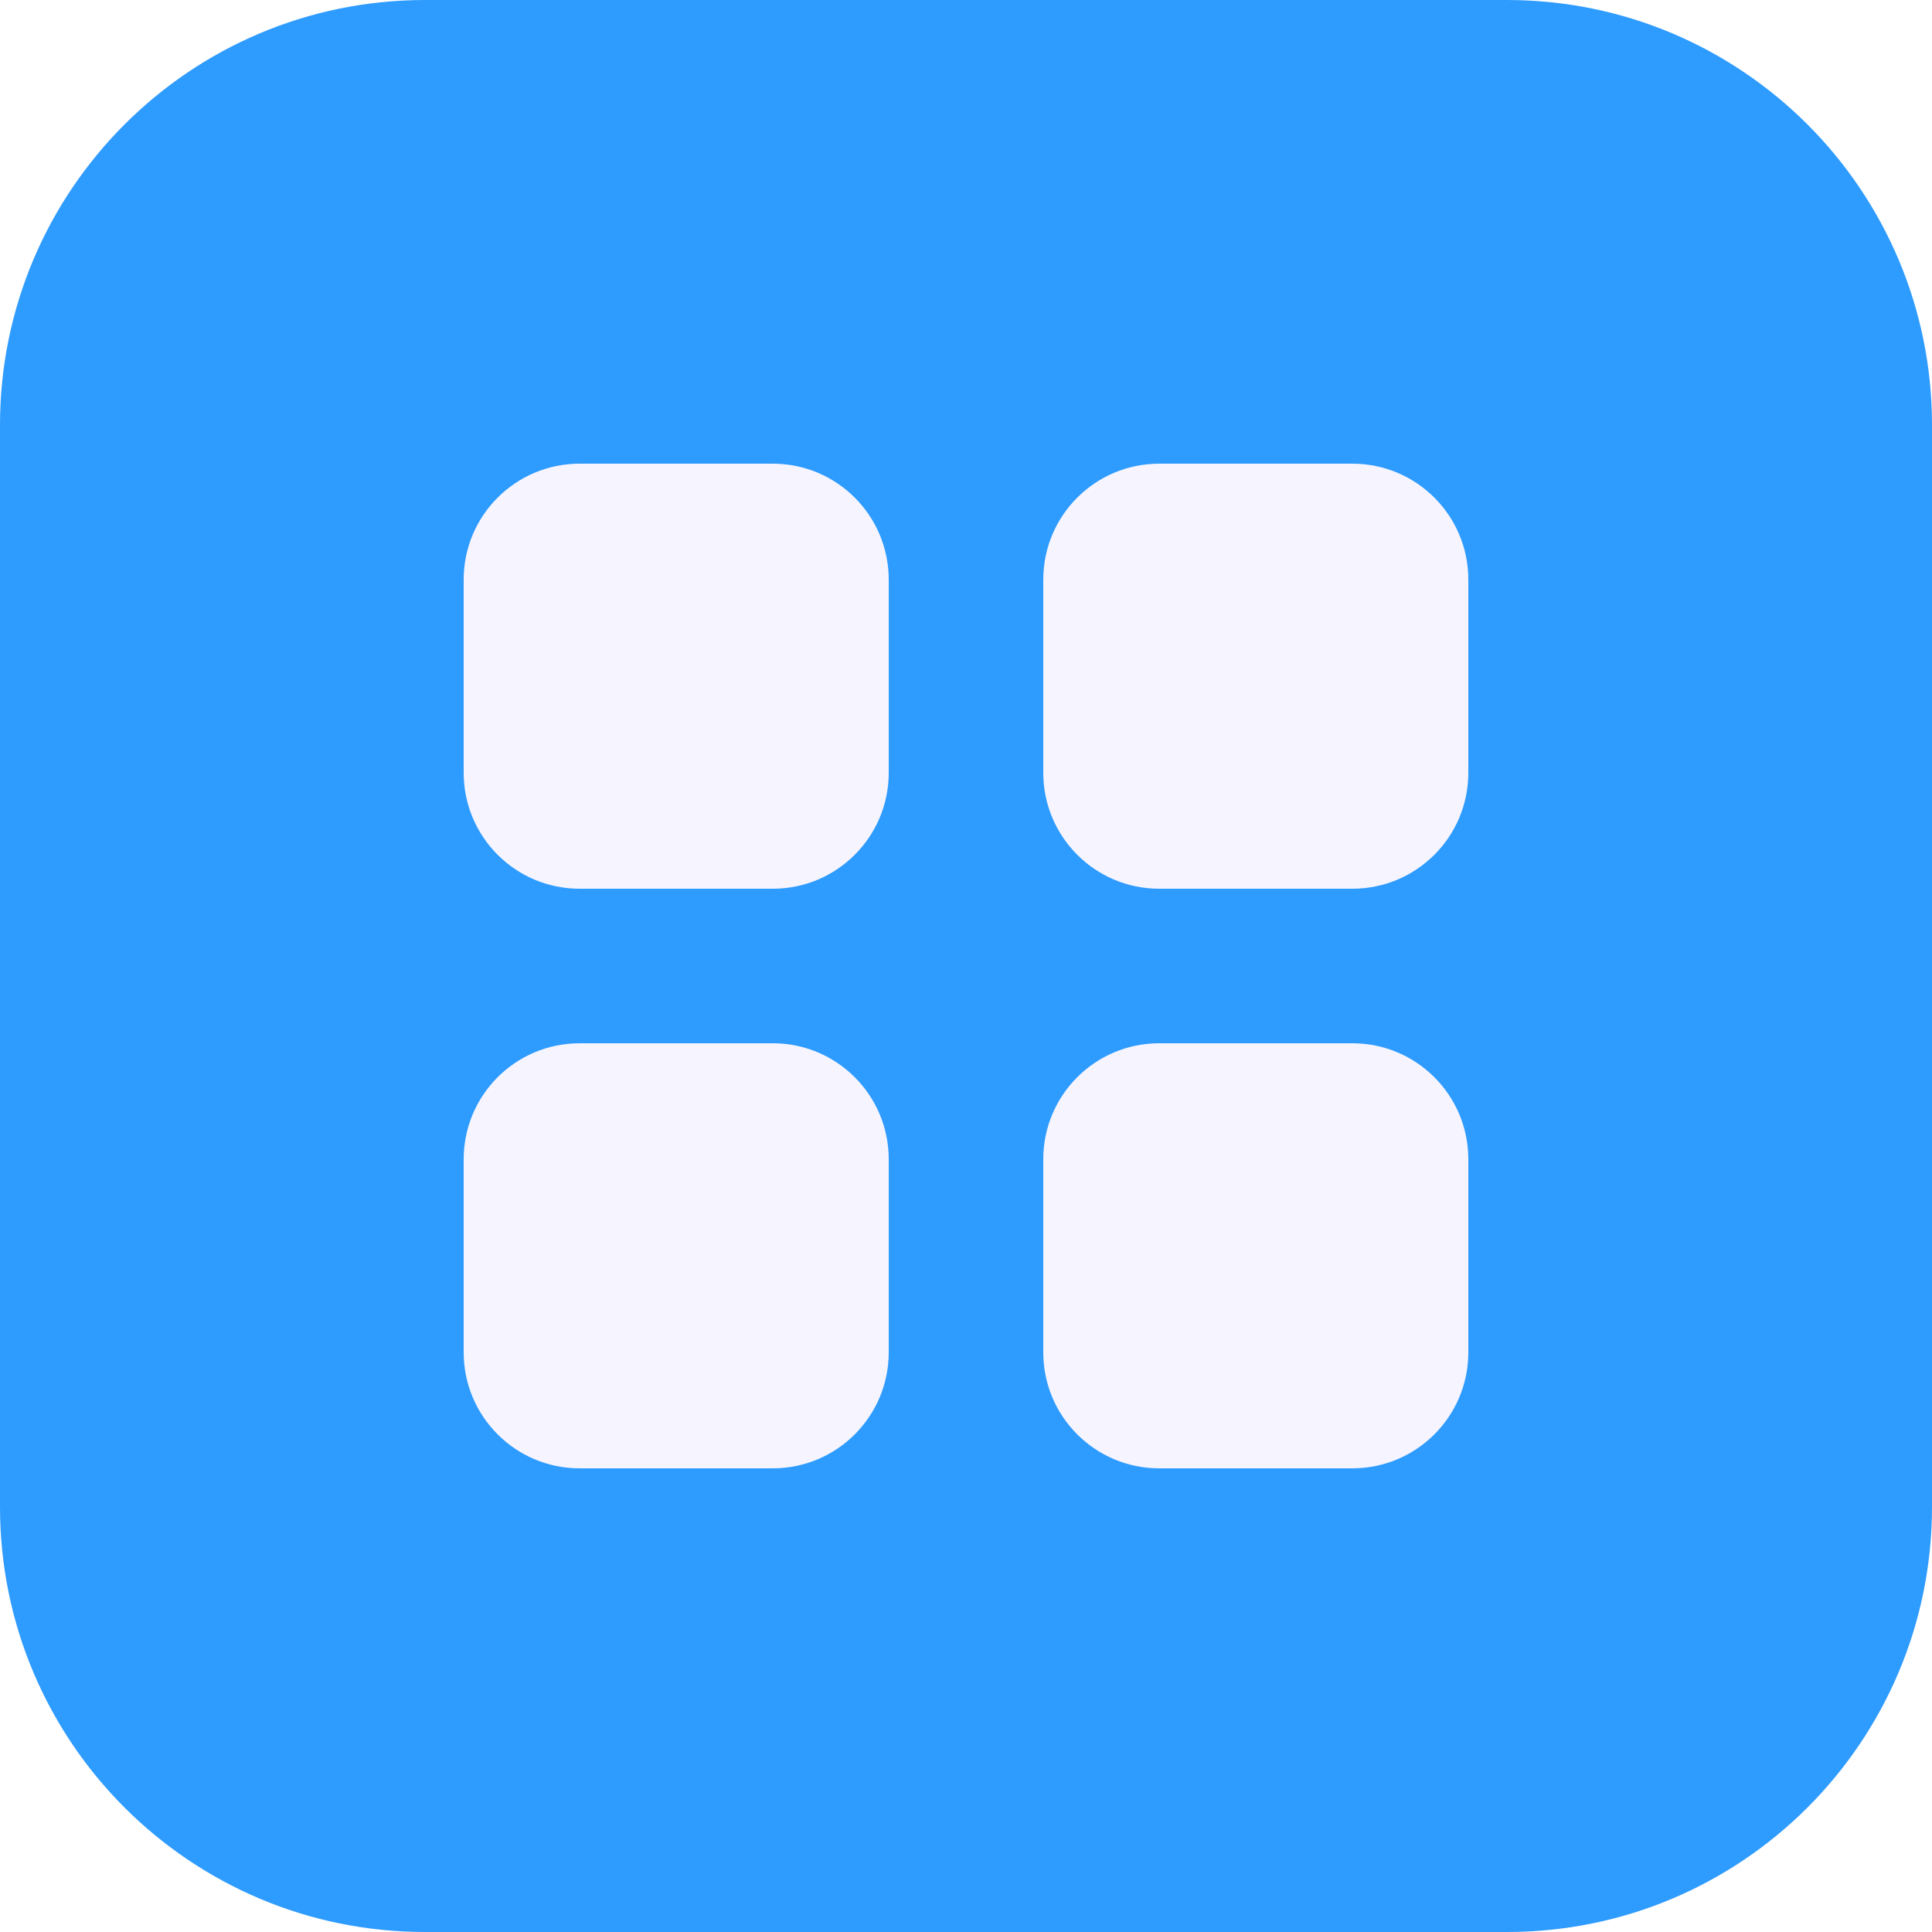
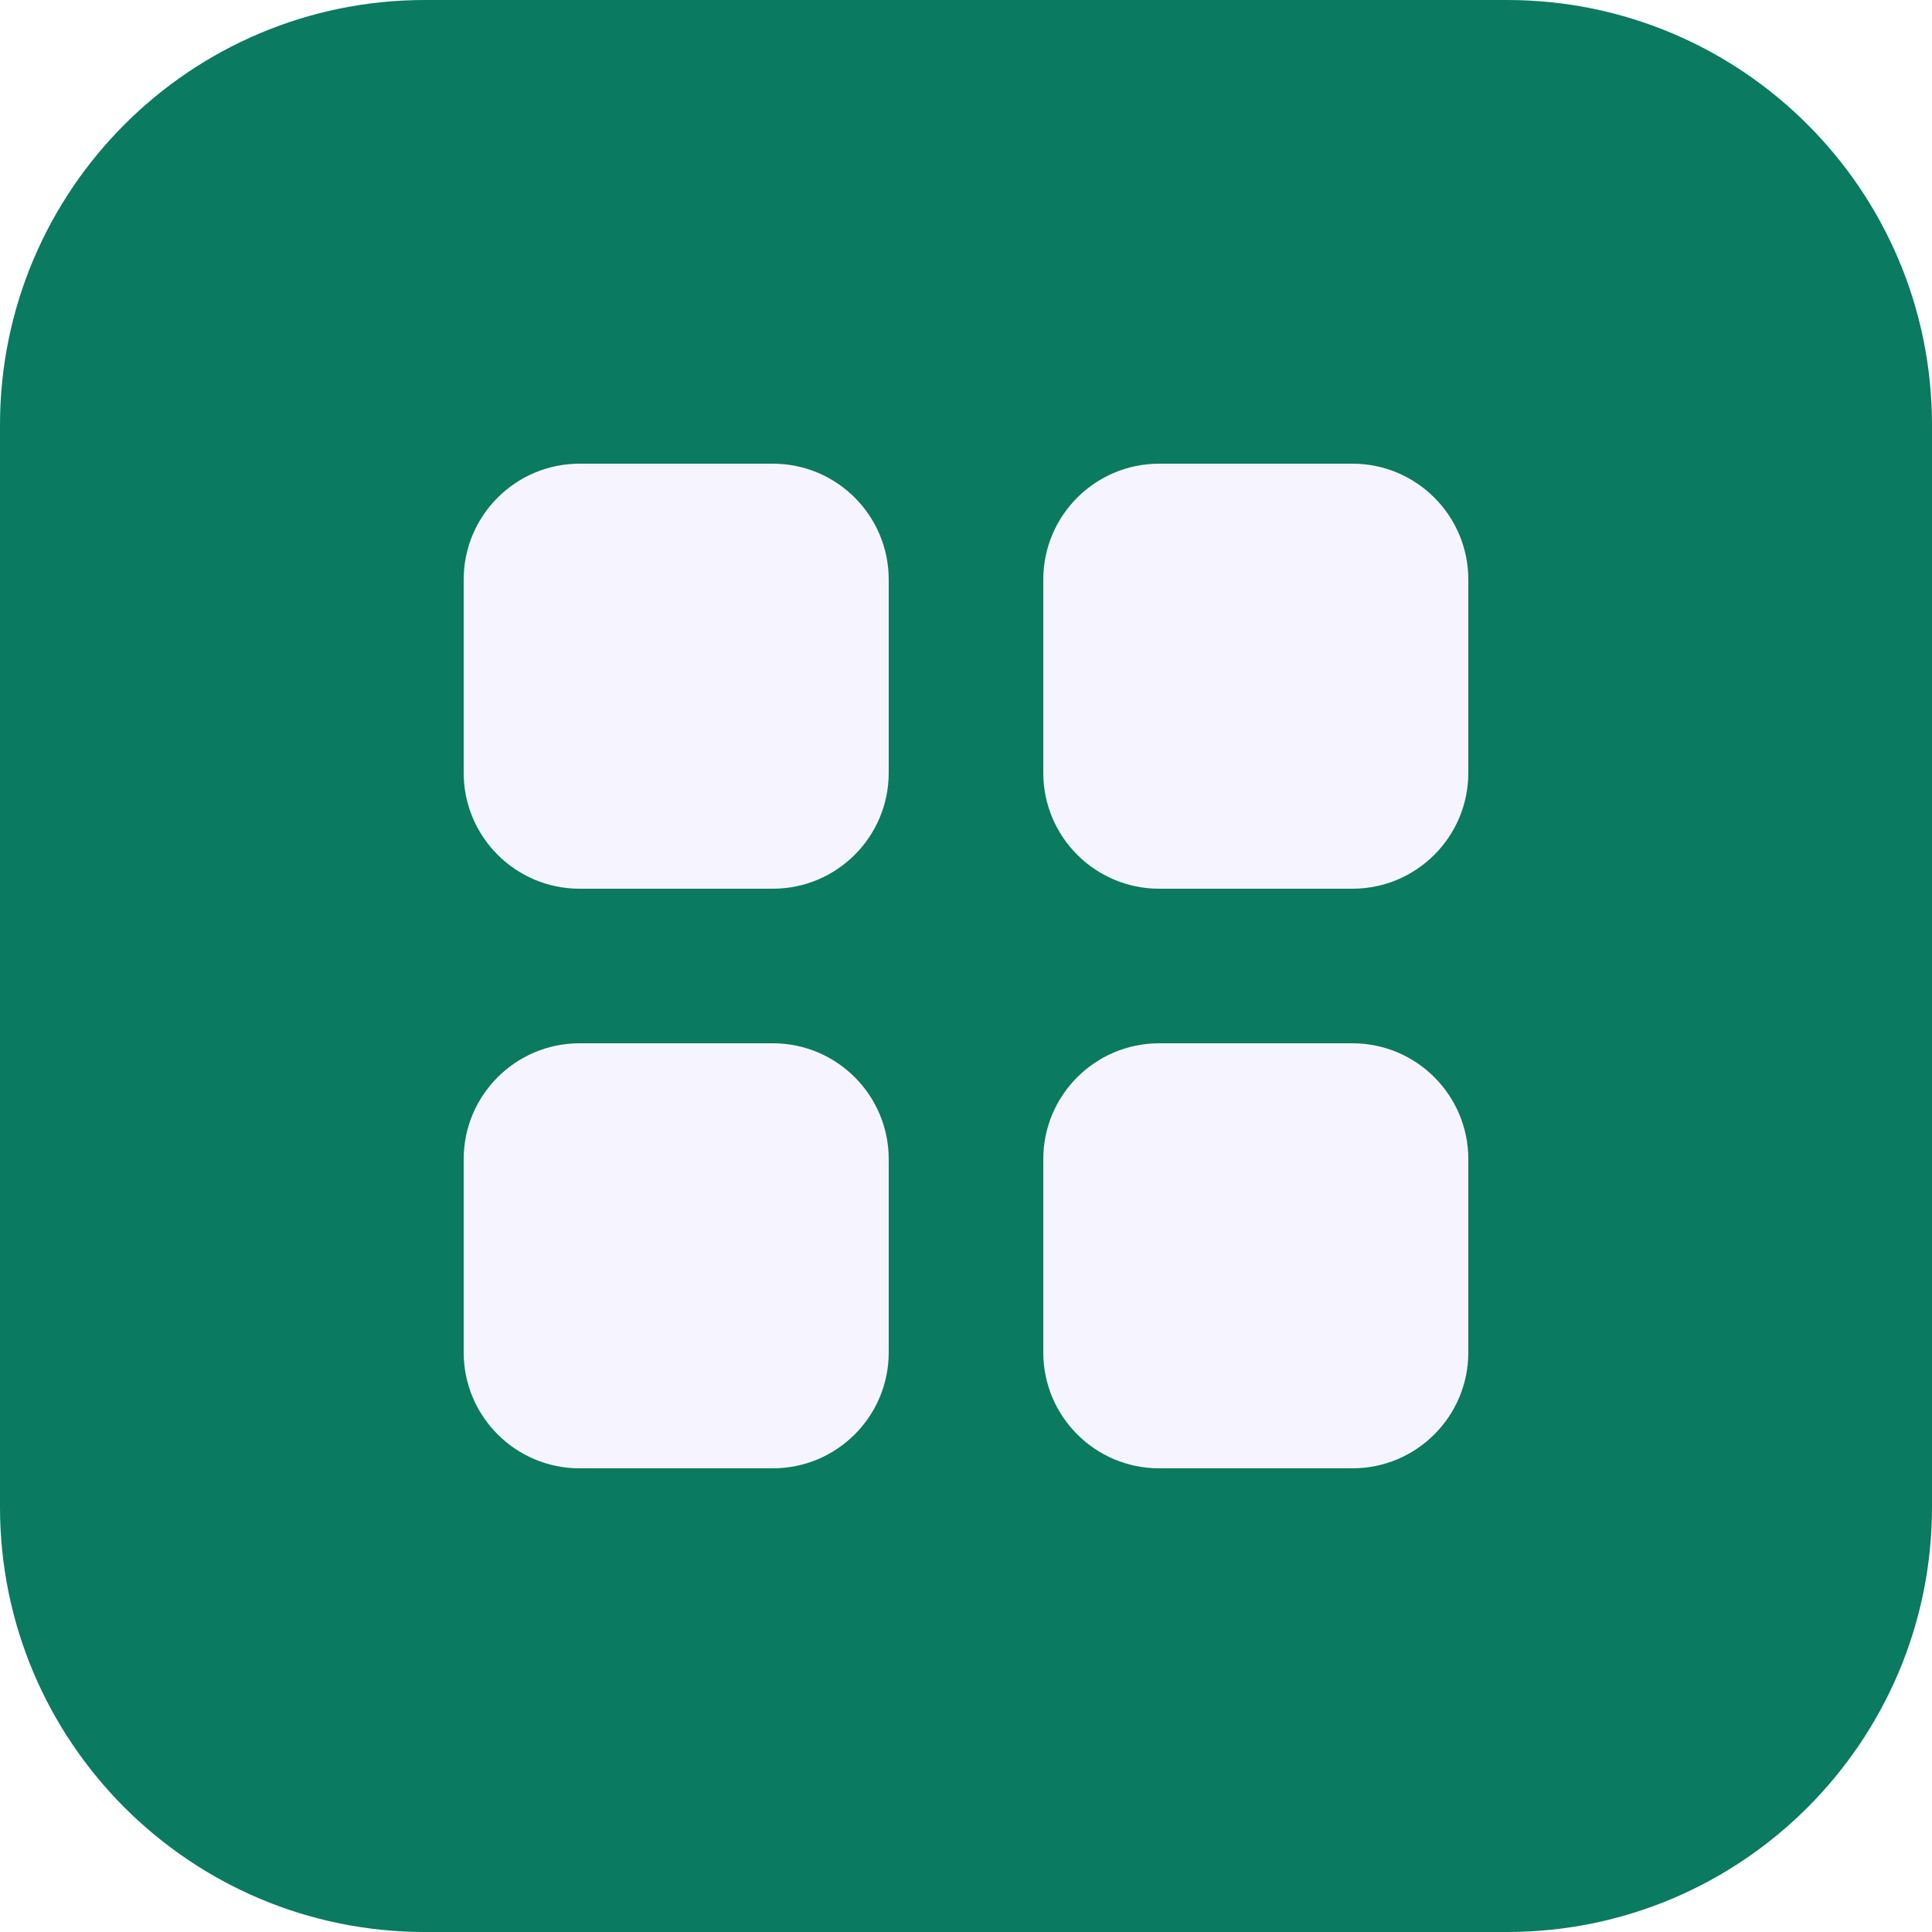
<svg xmlns="http://www.w3.org/2000/svg" viewBox="0 0 100 100">
-   <rect width="100" height="100" rx="22" fill="#2E9BFF" />
+   <rect width="100" height="100" rx="22" fill="#0A7A61" />
  <rect x="24" y="24" width="22" height="22" rx="6" fill="#F6F5FF" />
  <rect x="54" y="24" width="22" height="22" rx="6" fill="#F6F5FF" />
  <rect x="24" y="54" width="22" height="22" rx="6" fill="#F6F5FF" />
  <rect x="54" y="54" width="22" height="22" rx="6" fill="#F6F5FF" />
</svg>
